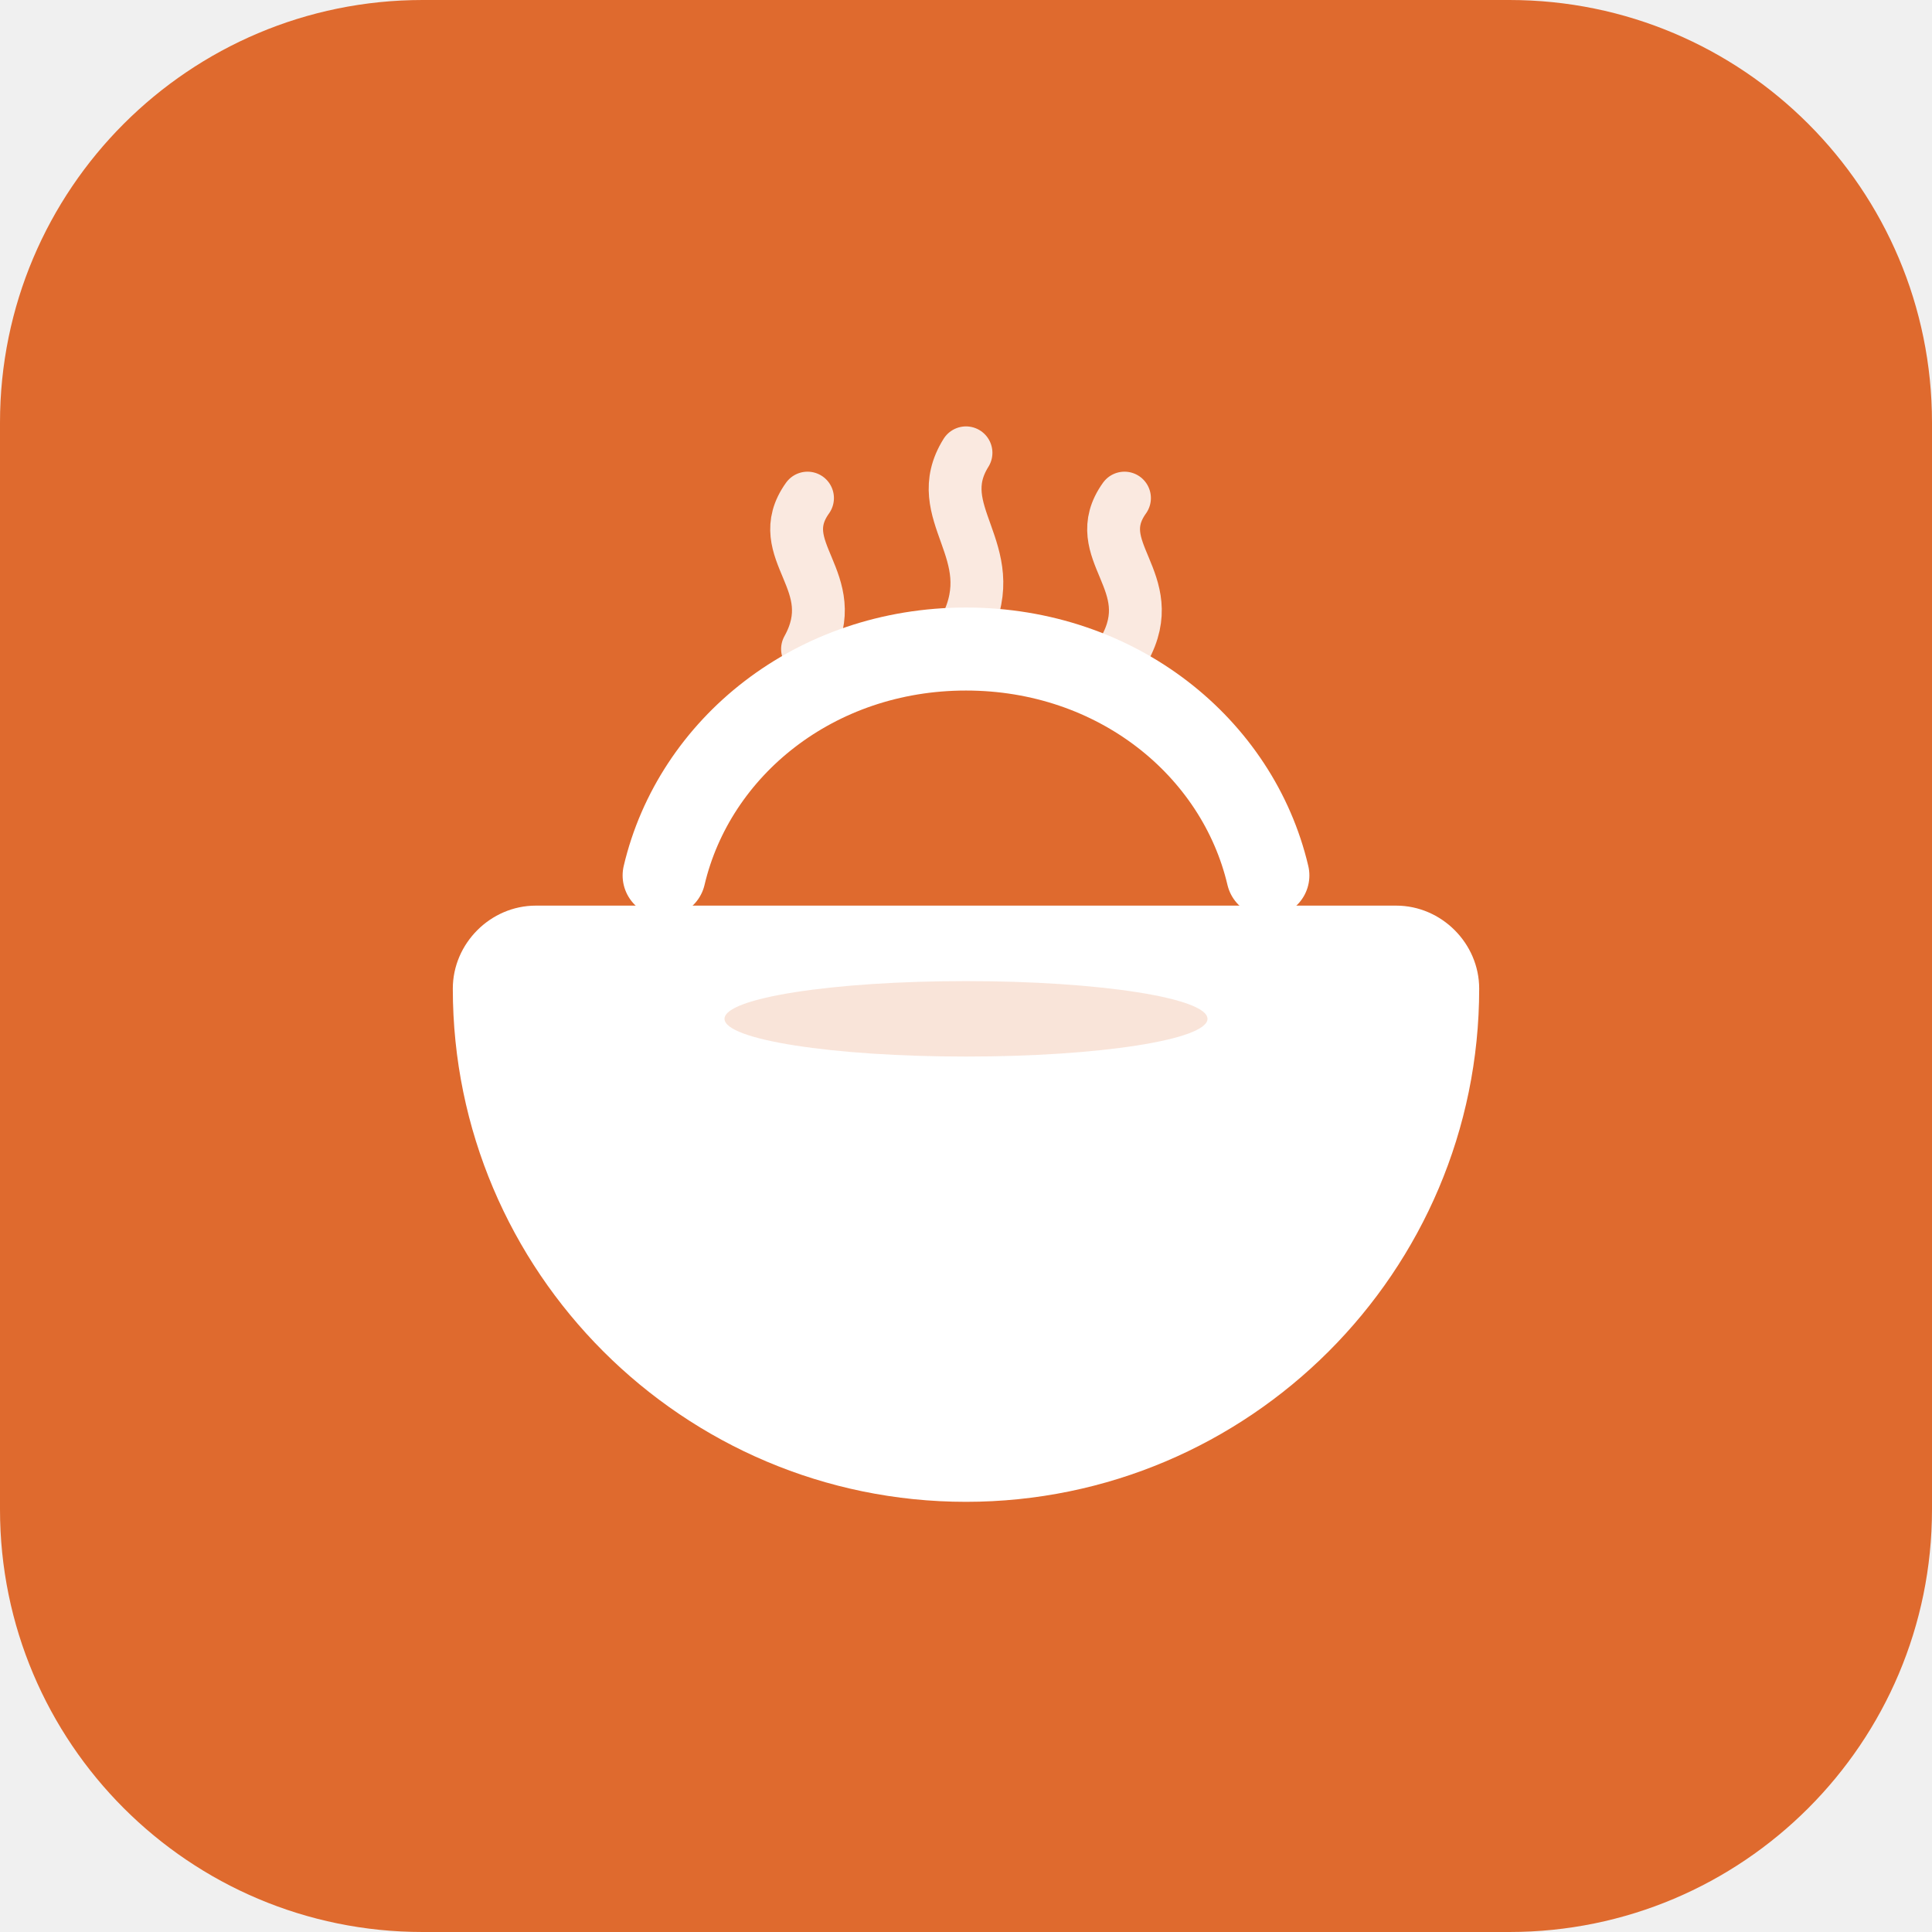
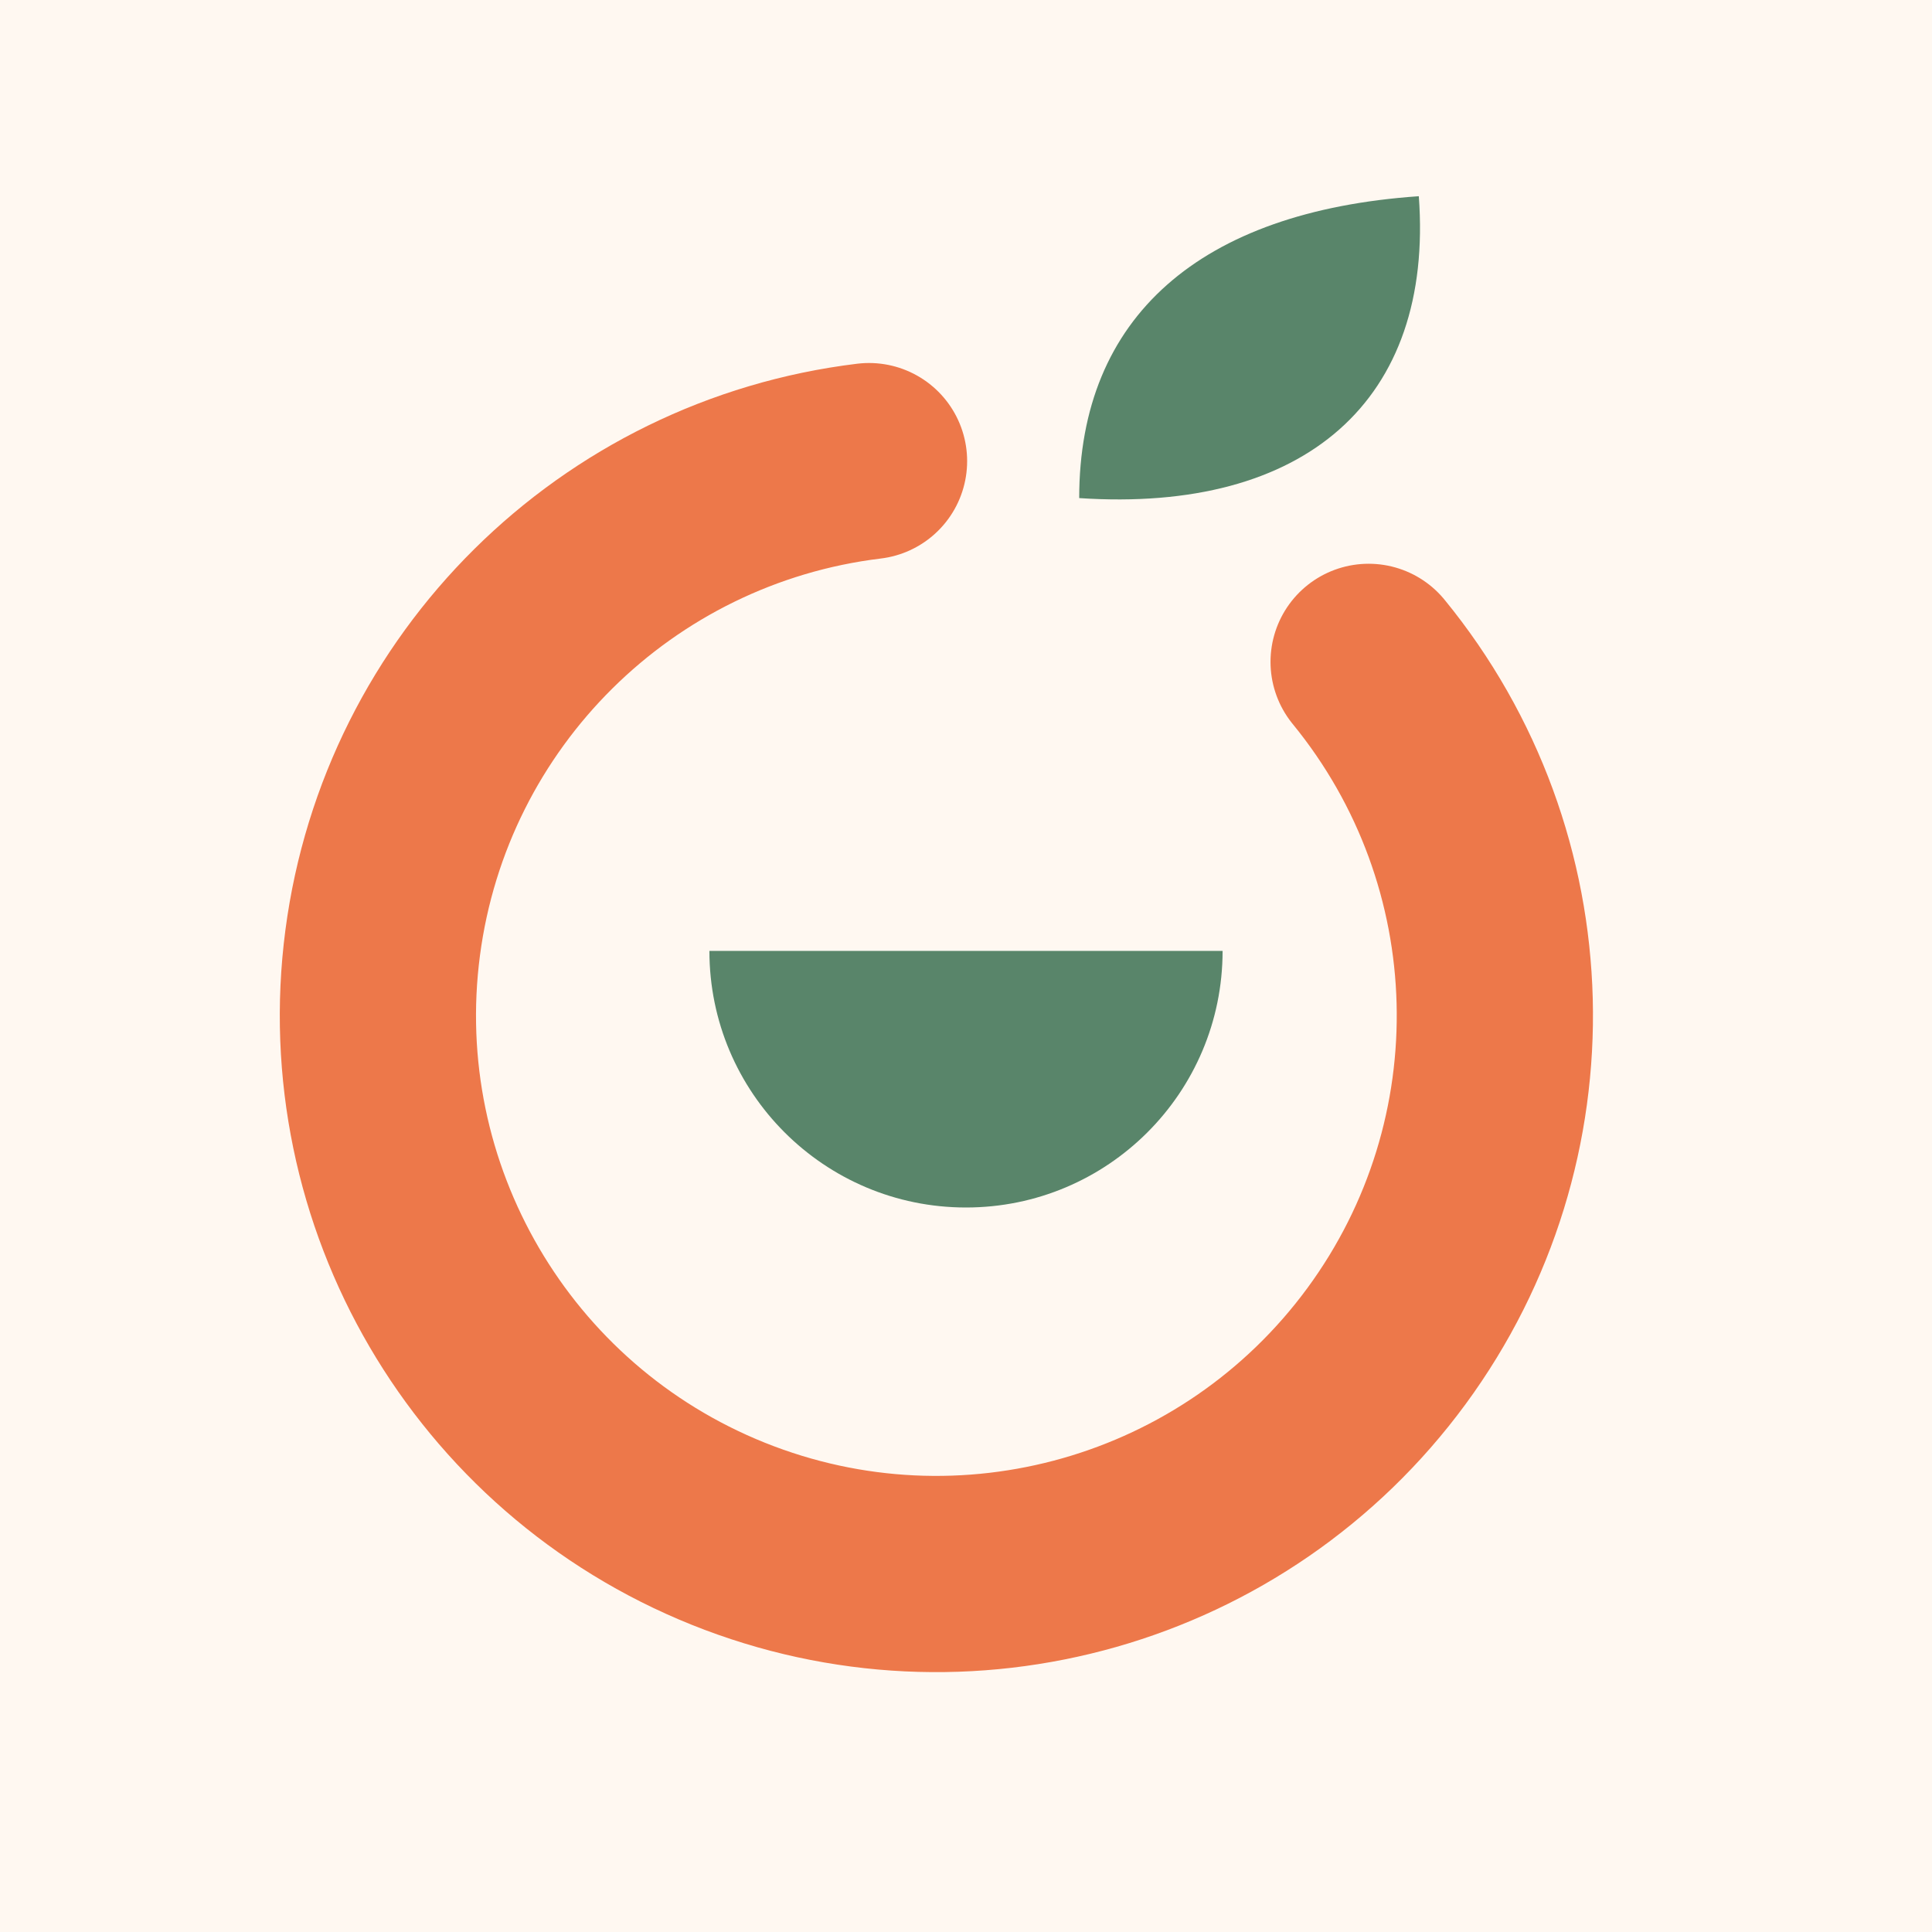
<svg xmlns="http://www.w3.org/2000/svg" viewBox="0 0 512 512">
-   <rect width="512" height="512" rx="112" fill="#df6a2e" />
-   <path d="M120 262c0-12 10-22 22-22h228c12 0 22 10 22 22 0 75-61 136-136 136s-136-61-136-136z" fill="#fff" />
-   <path d="M176 232c8-34 40-60 80-60s72 26 80 60" fill="none" stroke="#fff" stroke-width="22" stroke-linecap="round" />
-   <path d="M214 132c-10 14 10 22 0 40M256 120c-10 16 10 26 0 46M298 132c-10 14 10 22 0 40" fill="none" stroke="#fff" stroke-width="14" stroke-linecap="round" opacity=".85" />
-   <ellipse cx="256" cy="270" rx="64" ry="10" fill="#df6a2e" opacity=".18" />
+   <rect width="512" height="512" fill="#FFF8F1" />
+   <path d="M362.7 175.4A148 148 0 1 1 230.3 122.2" fill="none" stroke="#ED784A" stroke-width="52" stroke-linecap="round" />
+   <path d="M286 132C286 84 318 56 376 52C380 106 346 136 286 132Z" fill="#59856A" />
+   <path d="M188 252h136a68 68 0 0 1 -136 0z" fill="#59856A" />
</svg>
